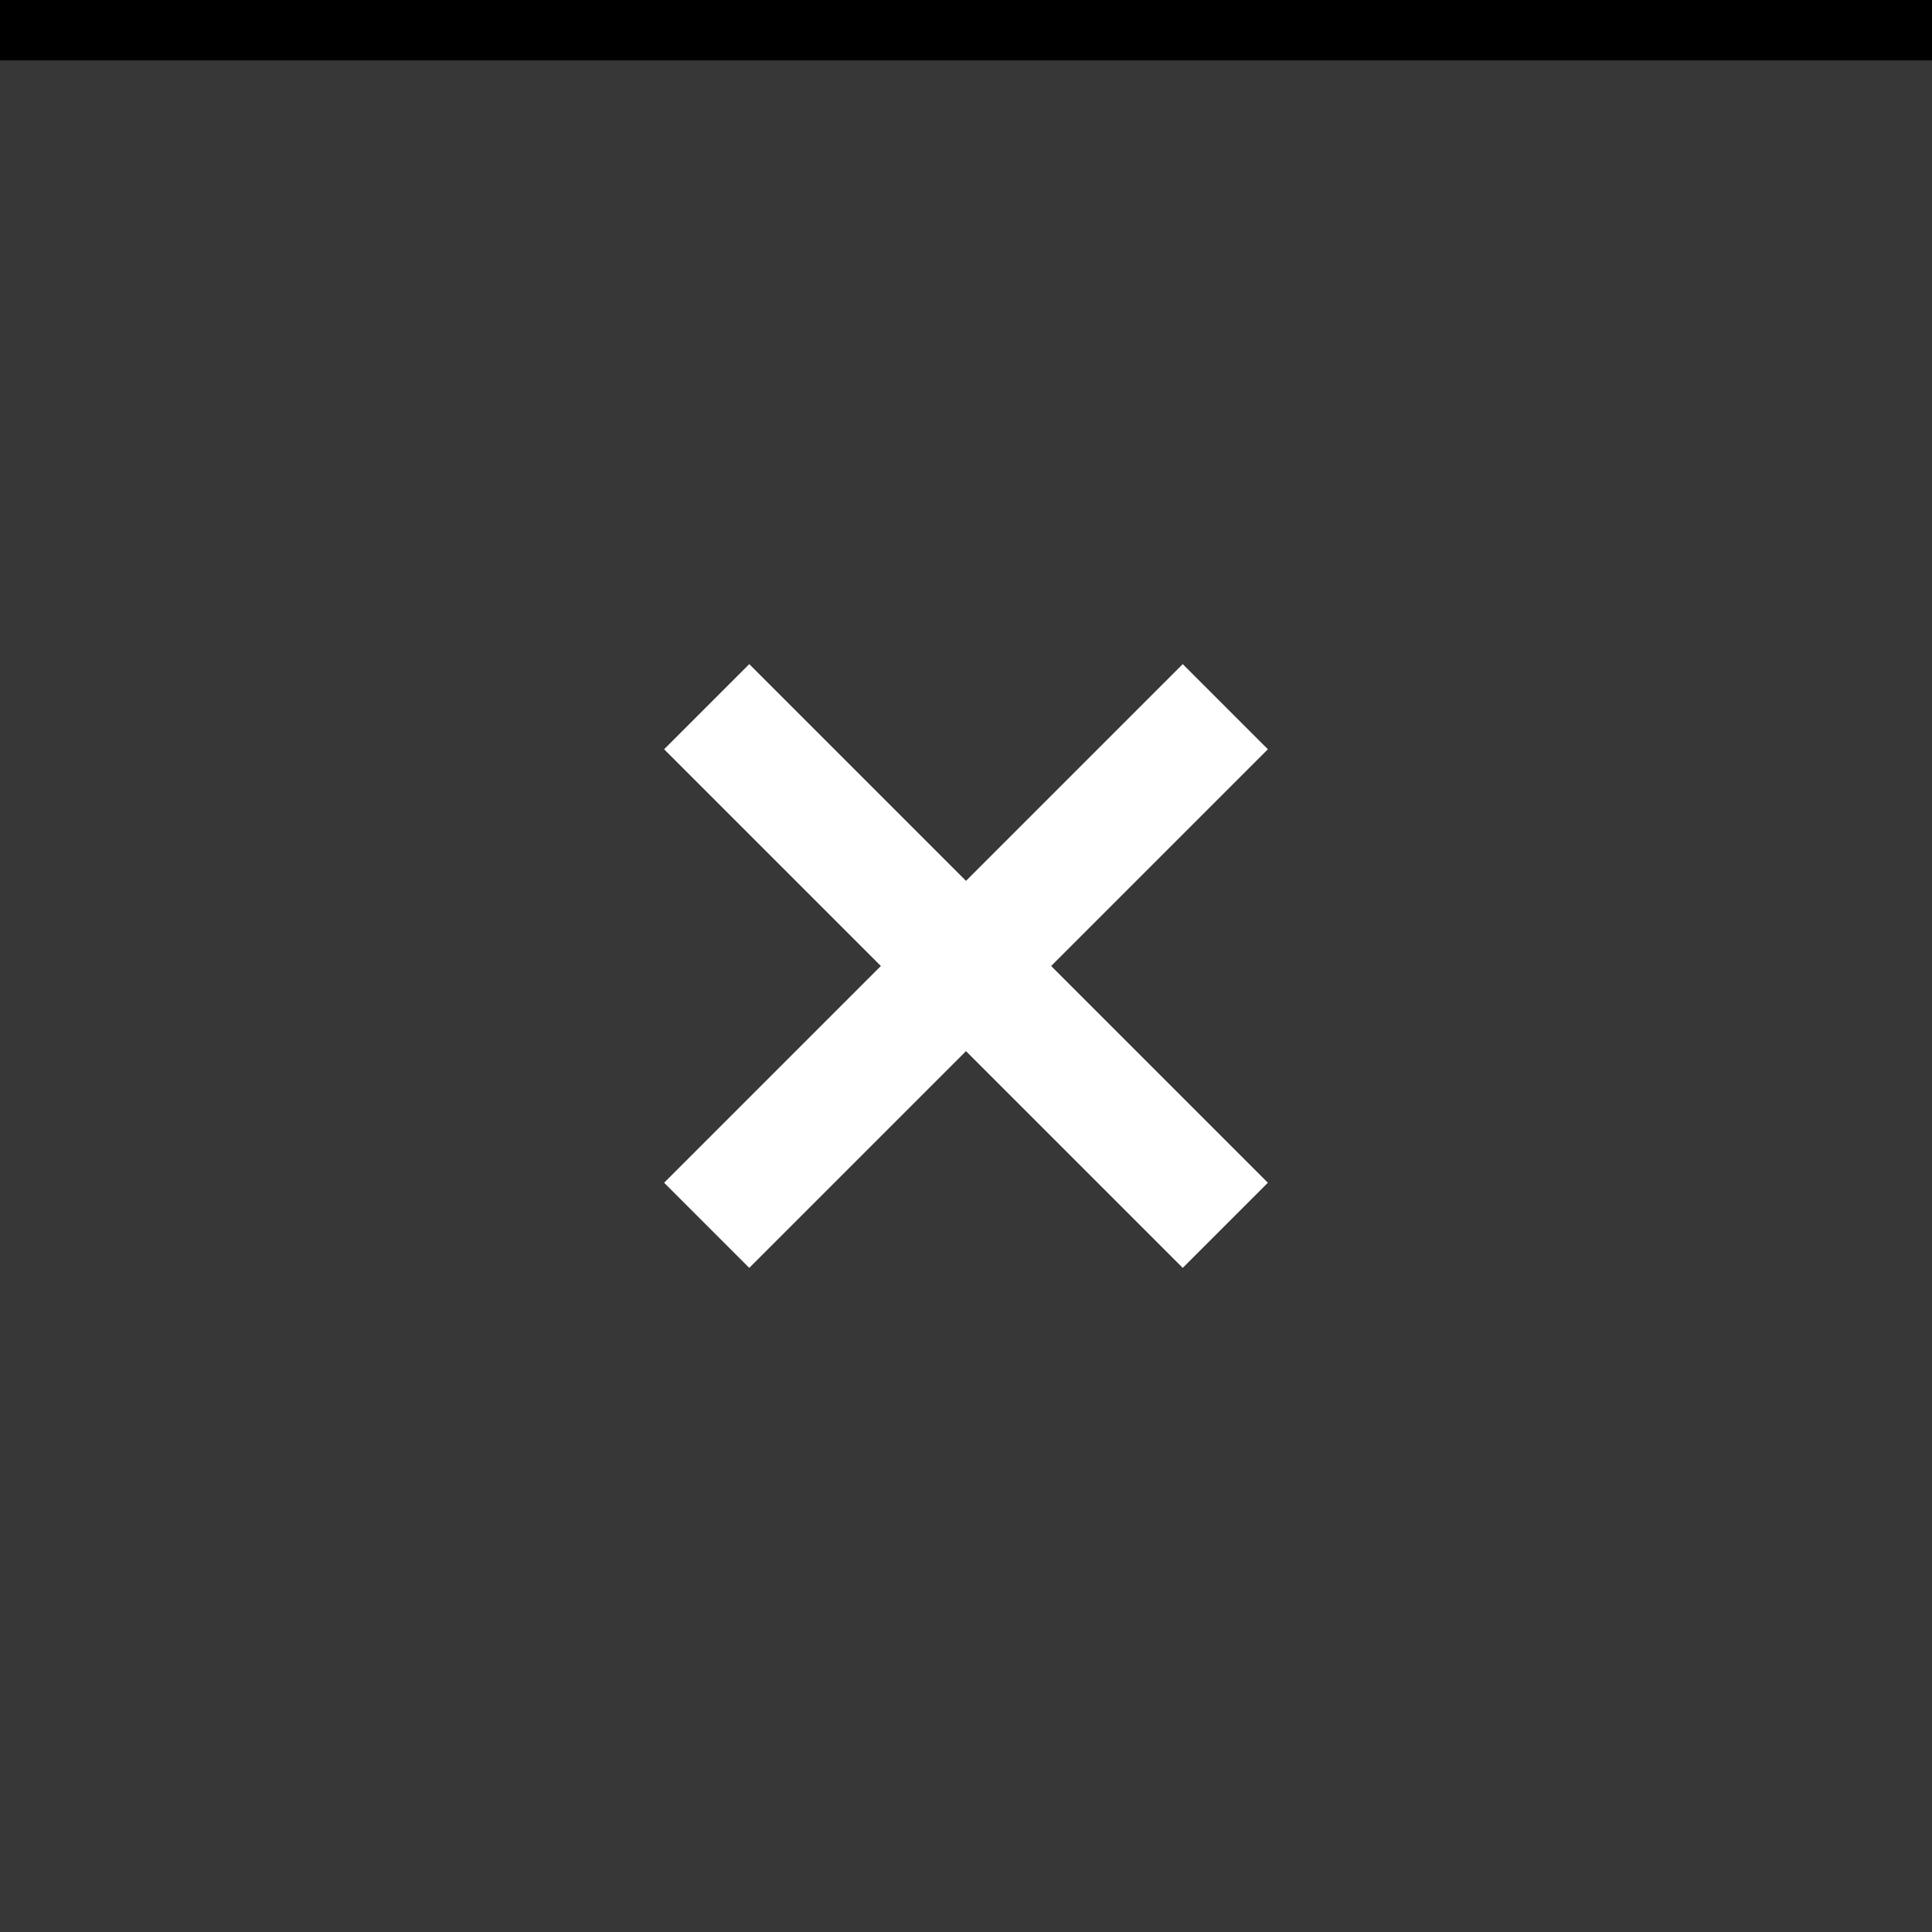
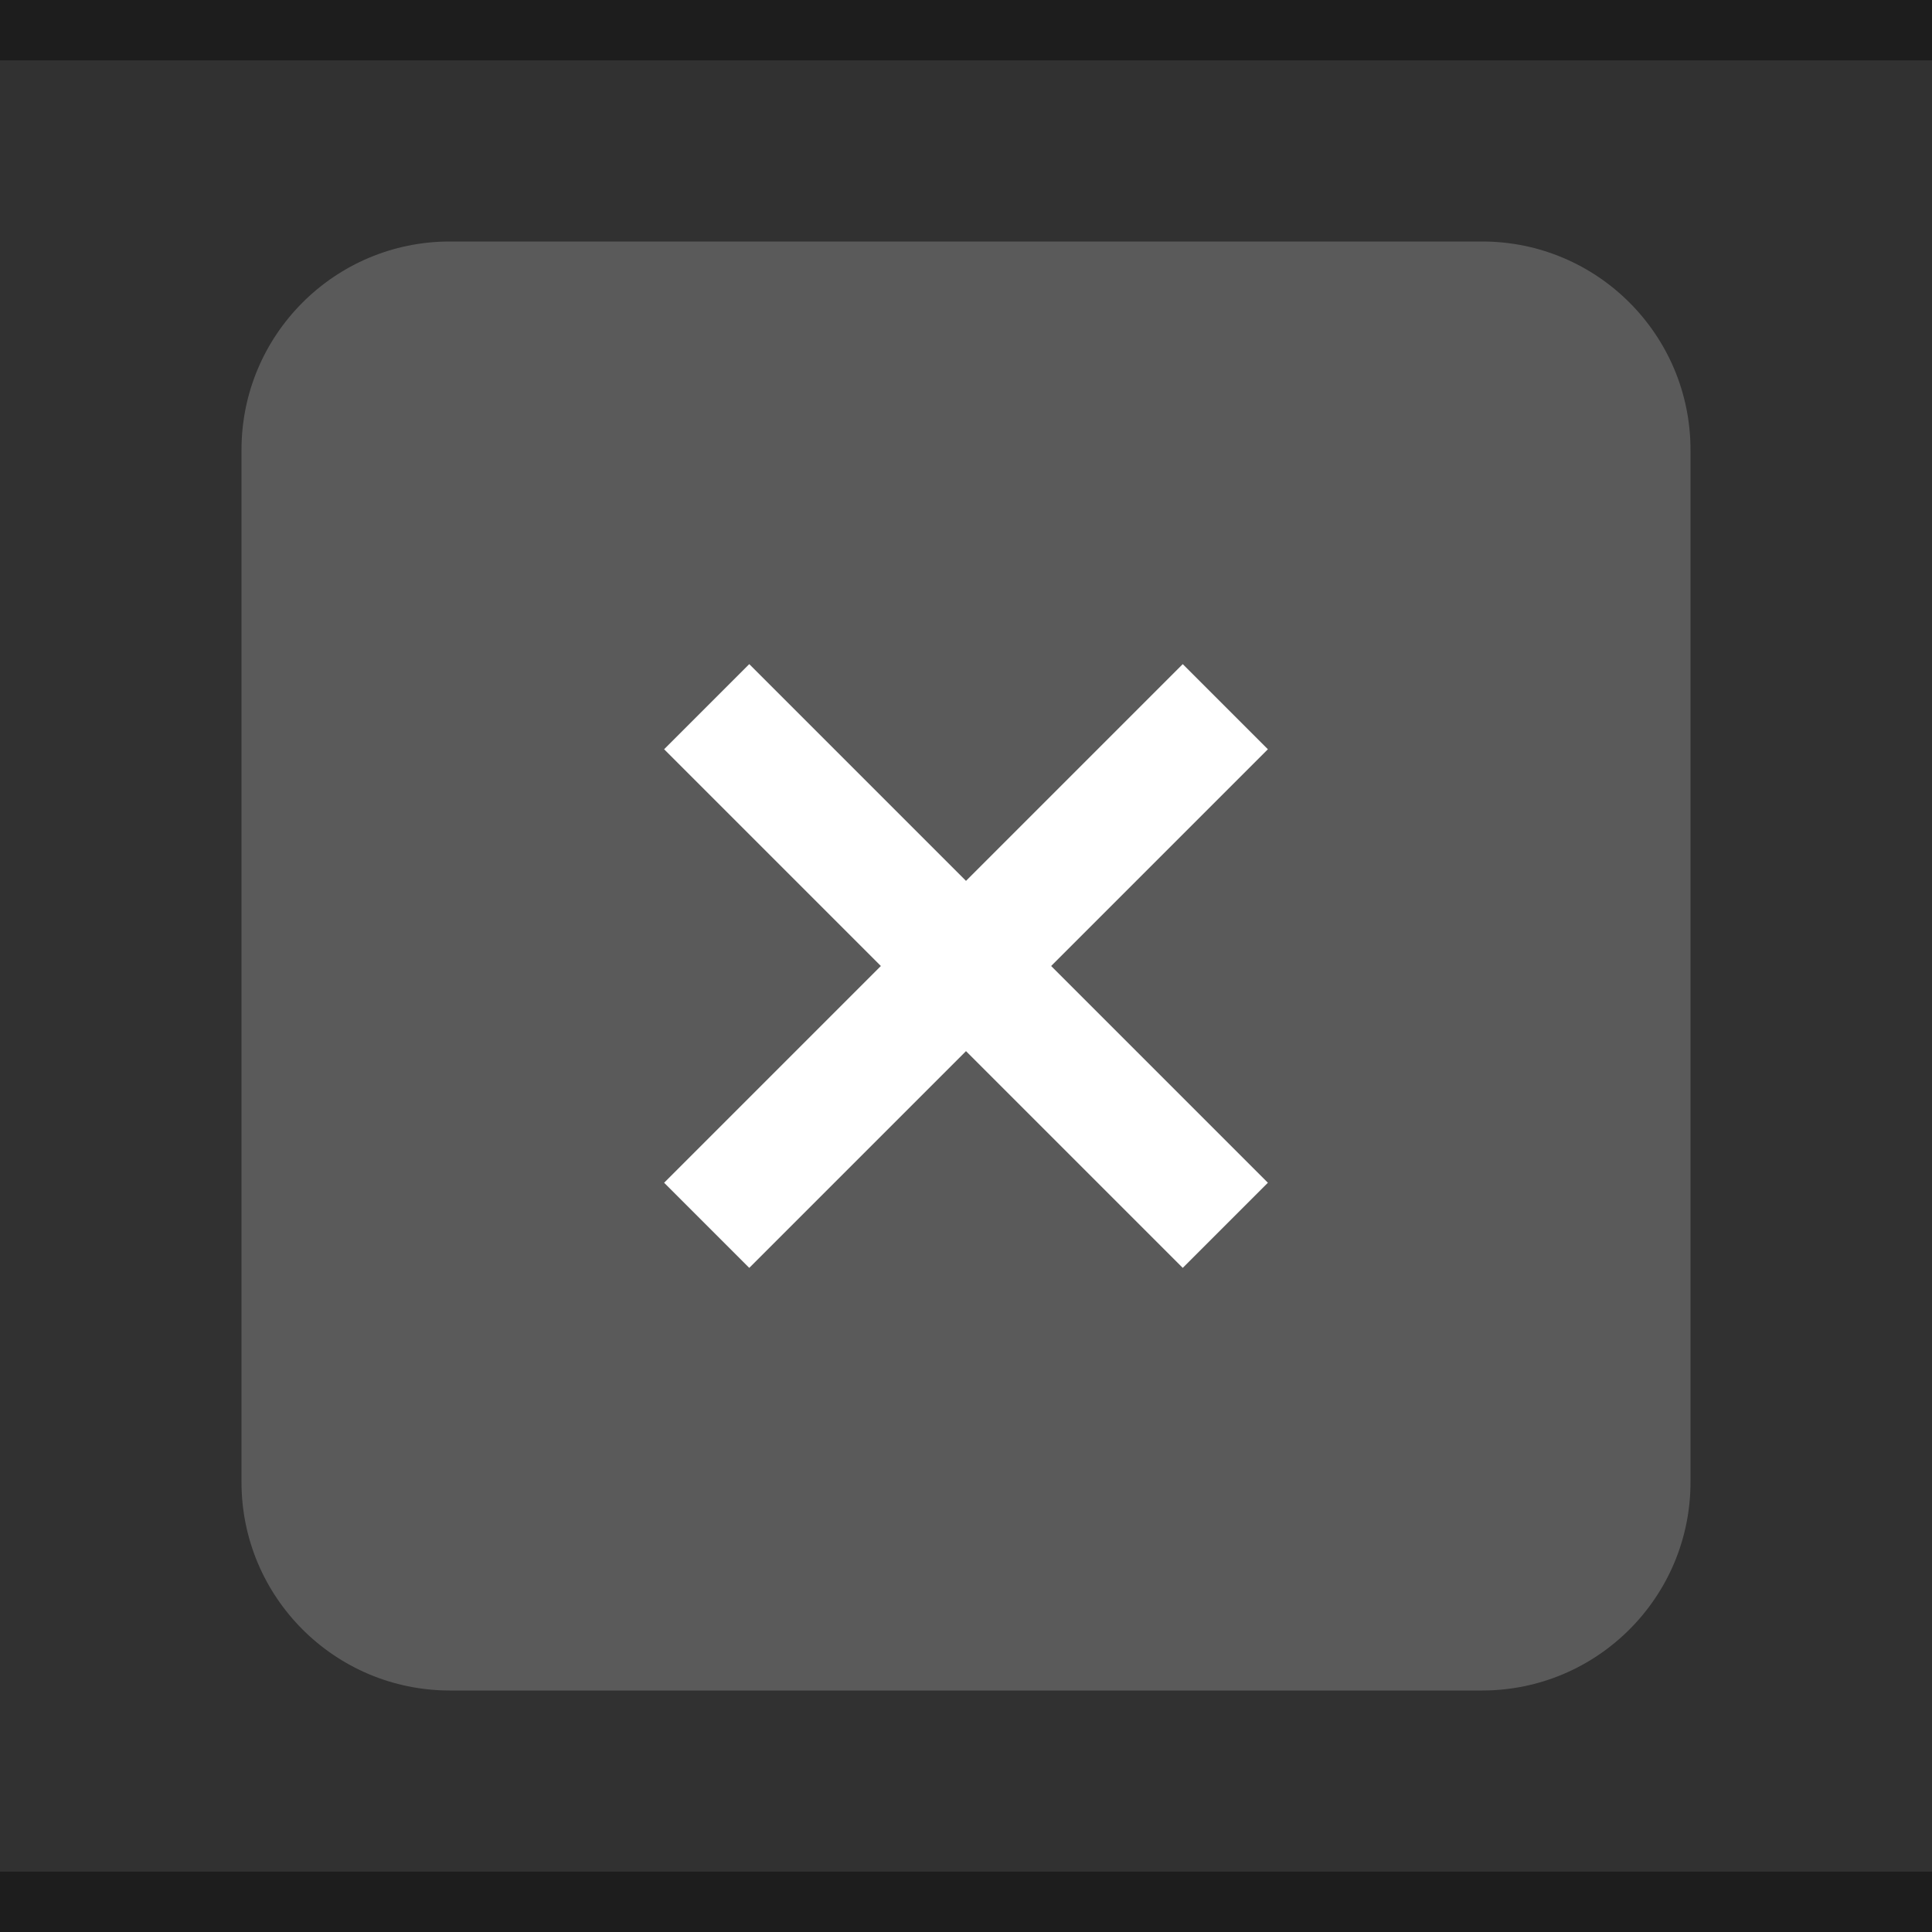
<svg xmlns="http://www.w3.org/2000/svg" width="32" height="32" viewBox="0 0 32 32" version="1.1" id="svg12">
  <defs id="defs16" />
-   <rect width="32" height="32" fill="#E0E0E0" id="rect2" style="fill:#373737;fill-opacity:1" />
-   <rect width="32" height="1" fill="#FFFFFF" fill-opacity="0.4" id="rect4" style="fill:#000000;fill-opacity:1" />
-   <g fill="#000000" opacity="0.6" id="g10" style="opacity:1;fill:#ffffff;fill-opacity:1">
-     <circle cx="16" cy="16" r="12" opacity="0" id="circle6" style="fill:#ffffff;fill-opacity:1" />
-     <path d="M21 12.41L19.59 11 16 14.59 12.41 11 11 12.41 14.59 16 11 19.59 12.41 21 16 17.41 19.59 21 21 19.59 17.41 16z" id="path8" style="fill:#ffffff;fill-opacity:1" />
+   <rect width="32" height="32" fill="#E0E0E0" id="rect2" style="fill:#313131;fill-opacity:1" />
+   <rect width="32" height="1" fill="#FFFFFF" fill-opacity="0.4" id="rect4" style="fill:#1d1d1d;fill-opacity:1" />
+   <g style="fill:#ffffff;fill-opacity:1;opacity:1" fill="#000000" opacity="0.6" id="g10">
+     <circle style="fill:#ffffff;fill-opacity:1" cx="16" cy="16" r="12" opacity="0" id="circle6" />
+     <path style="fill:#ffffff;fill-opacity:1" d="M21 12.41L19.59 11 16 14.59 12.41 11 11 12.41 14.59 16 11 19.59 12.41 21 16 17.41 19.59 21 21 19.59 17.41 16z" id="path8" />
  </g>
+   <rect style="fill:#1d1d1d;fill-opacity:1" id="rect112" fill-opacity="0.4" fill="#FFFFFF" height="1" width="32" x="0" y="31" />
+   <rect ry="3.452" rx="3.452" y="4" x="4" width="24" height="24" fill="#E0E0E0" id="rect2-6" style="opacity:0.2;fill:#ffffff;fill-opacity:1;stroke-width:0.75" />
</svg>
